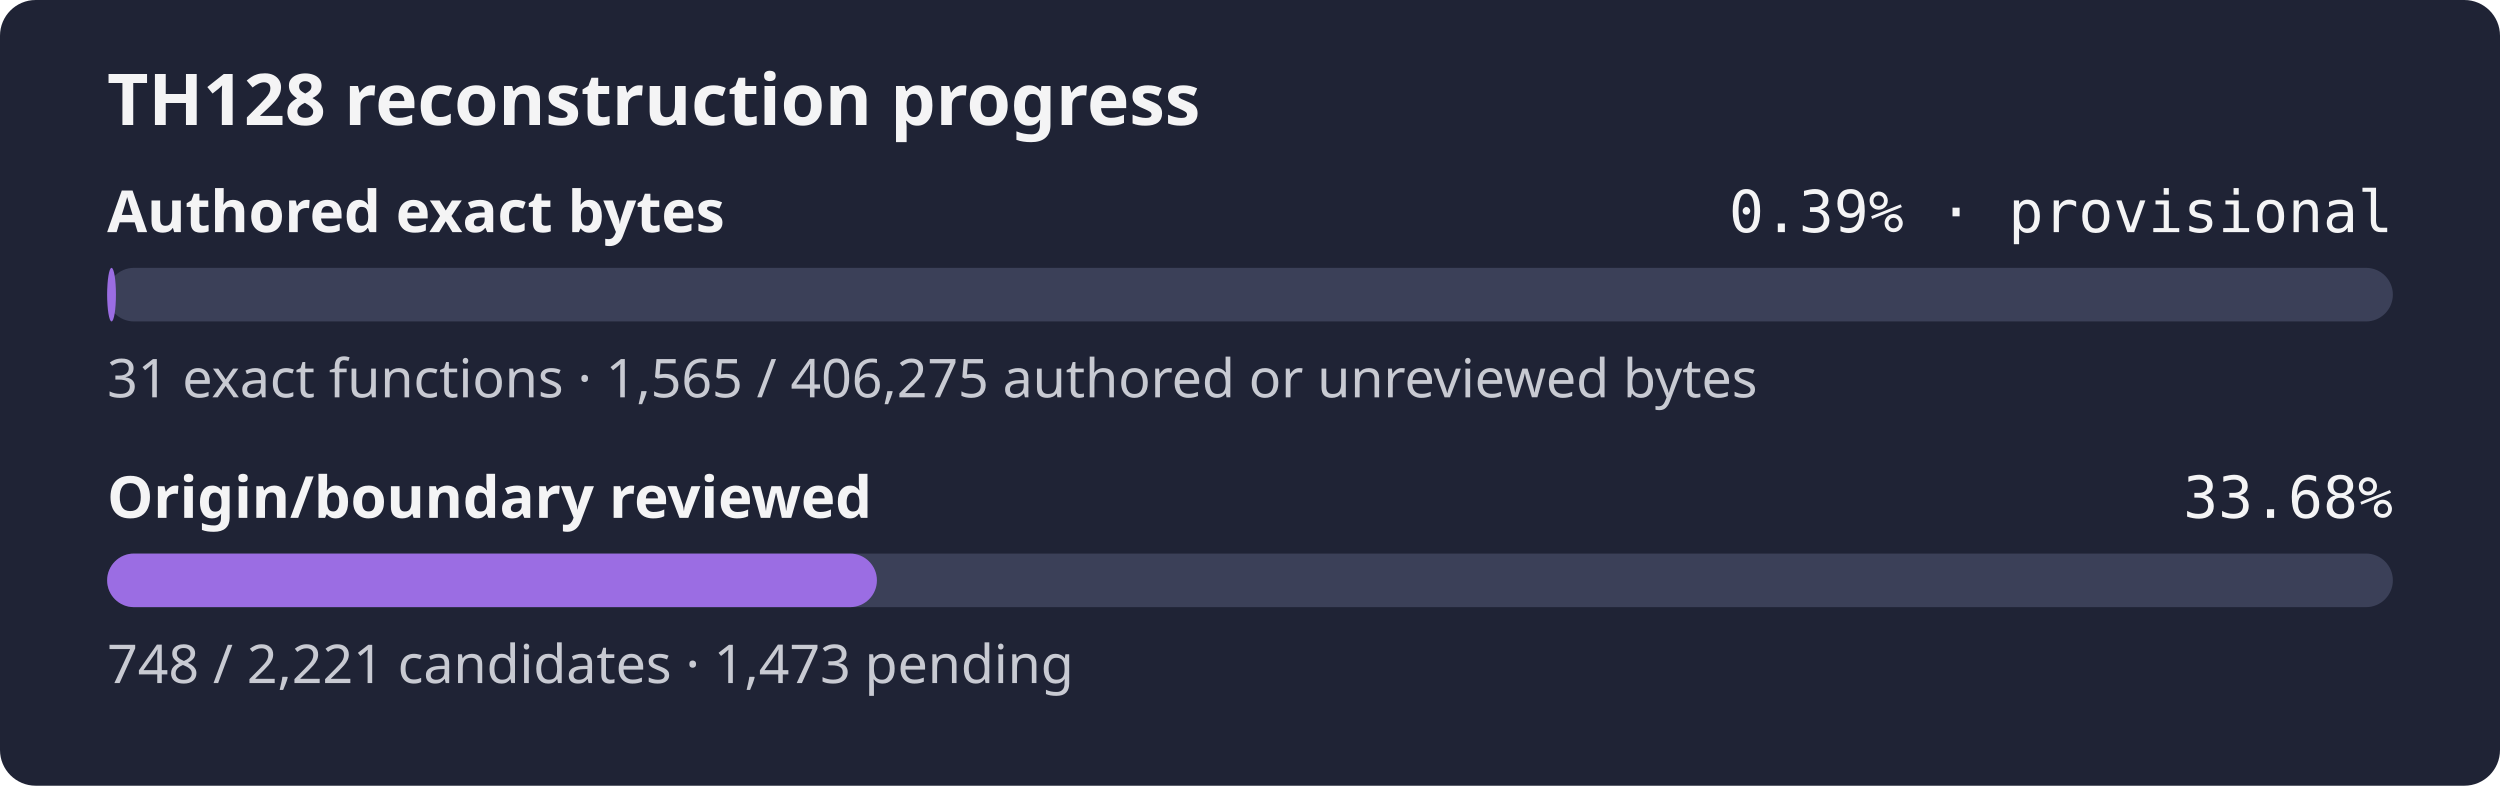
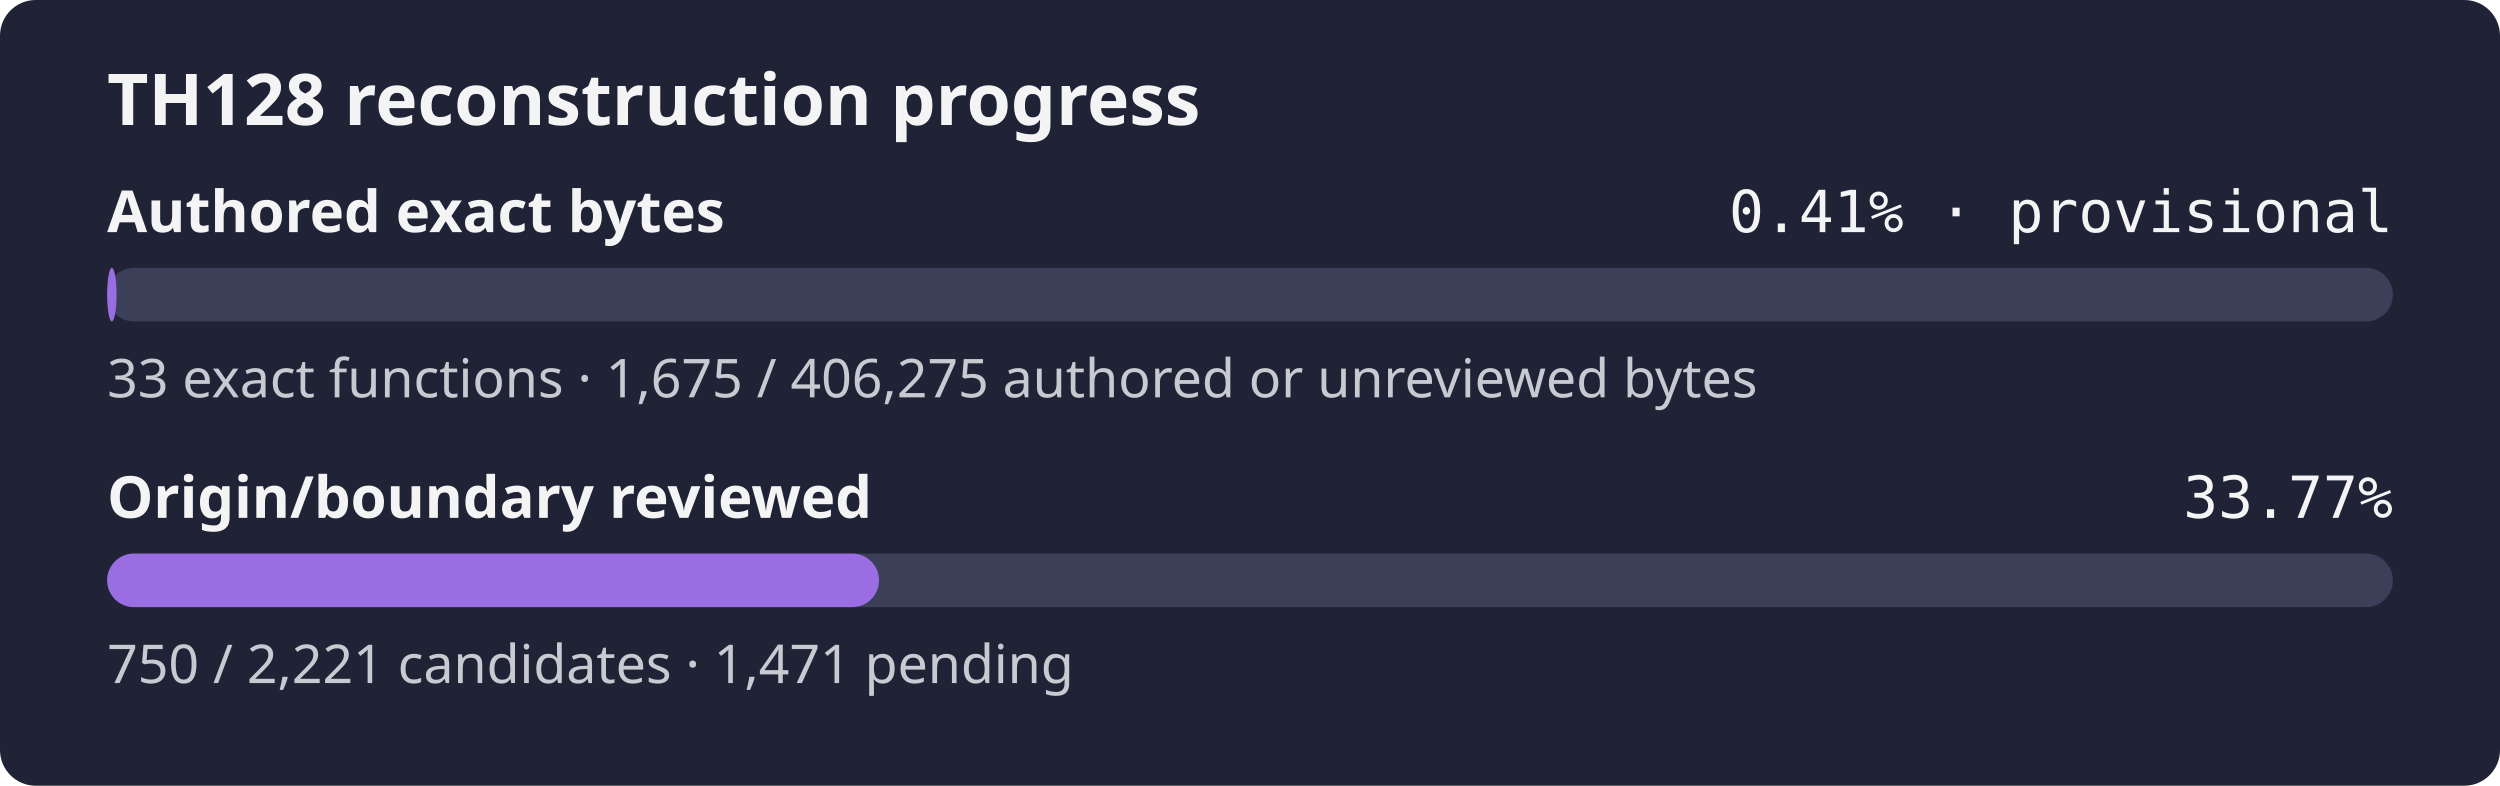
- <svg xmlns="http://www.w3.org/2000/svg" width="560" height="176" role="img" aria-label="TH128 reconstruction progress: currently classified authored bytes 0.39% exact, provisional inventory, origin and boundary review 33.68%">
+ <svg xmlns="http://www.w3.org/2000/svg" width="560" height="176" role="img" aria-label="TH128 reconstruction progress: currently classified authored bytes 0.41% exact, provisional inventory, origin and boundary review 33.77%">
  <rect width="560" height="176" rx="8" fill="#1f2335" />
  <text x="24" y="28" fill="#f4f4f5" font-family="sans-serif" font-size="16" font-weight="600">TH128 reconstruction progress</text>
  <text x="24" y="52" fill="#f4f4f5" font-family="sans-serif" font-size="13" font-weight="600">Authored exact bytes</text>
-   <text x="536" y="52" fill="#f4f4f5" text-anchor="end" font-family="monospace" font-size="13">0.39% · provisional</text>
+   <text x="536" y="52" fill="#f4f4f5" text-anchor="end" font-family="monospace" font-size="13">0.41% · provisional</text>
  <rect x="24" y="60" width="512" height="12" rx="6" fill="#3b4058" />
-   <rect x="24" y="60" width="1.97" height="12" rx="6" fill="#9b6de3" />
-   <text x="24" y="89" fill="#c8cad2" font-family="sans-serif" font-size="12">31 exact functions · 1,565 / 406,275 authored or unreviewed bytes</text>
+   <rect x="24" y="60" width="2.11" height="12" rx="6" fill="#9b6de3" />
+   <text x="24" y="89" fill="#c8cad2" font-family="sans-serif" font-size="12">33 exact functions · 1,675 / 406,275 authored or unreviewed bytes</text>
  <text x="24" y="116" fill="#f4f4f5" font-family="sans-serif" font-size="13" font-weight="600">Origin/boundary reviewed</text>
-   <text x="536" y="116" fill="#f4f4f5" text-anchor="end" font-family="monospace" font-size="13">33.68%</text>
+   <text x="536" y="116" fill="#f4f4f5" text-anchor="end" font-family="monospace" font-size="13">33.77%</text>
  <rect x="24" y="124" width="512" height="12" rx="6" fill="#3b4058" />
-   <rect x="24" y="124" width="172.43" height="12" rx="6" fill="#9b6de3" />
-   <text x="24" y="153" fill="#c8cad2" font-family="sans-serif" font-size="12">748 / 2,221 candidates · 1,473 pending</text>
+   <rect x="24" y="124" width="172.90" height="12" rx="6" fill="#9b6de3" />
+   <text x="24" y="153" fill="#c8cad2" font-family="sans-serif" font-size="12">750 / 2,221 candidates · 1,471 pending</text>
</svg>
